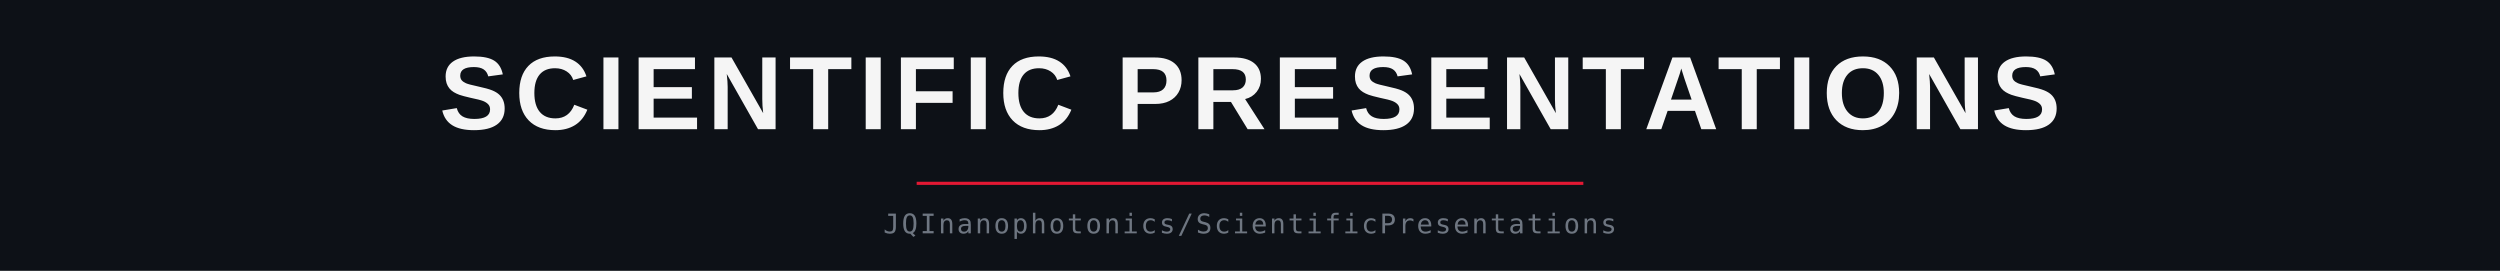
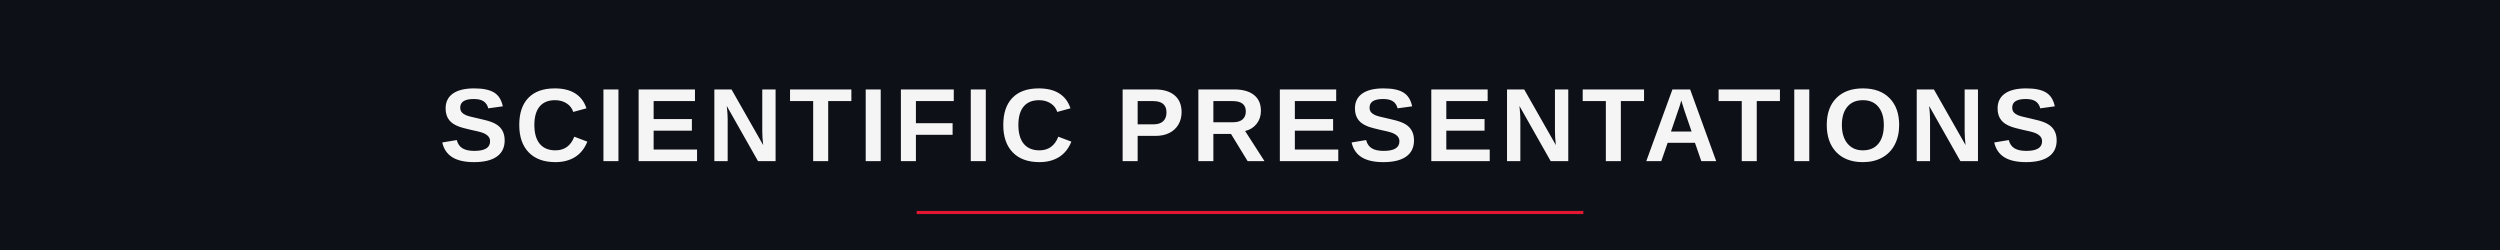
- <svg xmlns="http://www.w3.org/2000/svg" viewBox="0 0 1200 130" width="1200" height="130" role="img" aria-label="Scientific Presentations">
-   <rect x="0" y="0" width="1200" height="130" fill="#0d1117" />
-   <text x="600.0" y="62" font-family="'Helvetica Neue Condensed','Helvetica Neue',Arial,sans-serif" font-size="50" font-weight="700" letter-spacing="3" fill="#F5F5F5" text-anchor="middle">SCIENTIFIC PRESENTATIONS</text>
-   <line x1="440.0" y1="88" x2="760.0" y2="88" stroke="#E21833" stroke-width="1.5" />
-   <text x="600.0" y="112" font-family="ui-monospace,'Monaspace Neon','SF Mono',Menlo,Consolas,monospace" font-size="13" letter-spacing="1" fill="#6e7681" text-anchor="middle">JQInanophotonics/ScientificPresentations</text>
+ <svg xmlns="http://www.w3.org/2000/svg" viewBox="0 0 1200 120" width="1200" height="120" role="img" aria-label="Scientific Presentations">
+   <rect x="0" y="0" width="1200" height="120" fill="#0d1117" />
+   <text x="600.0" y="60.0" font-family="'Helvetica Neue Condensed','Helvetica Neue',Arial,sans-serif" font-size="50" font-weight="700" letter-spacing="3" fill="#F5F5F5" text-anchor="middle" dominant-baseline="central">SCIENTIFIC PRESENTATIONS</text>
+   <line x1="440.0" y1="102" x2="760.0" y2="102" stroke="#E21833" stroke-width="1.5" />
</svg>
